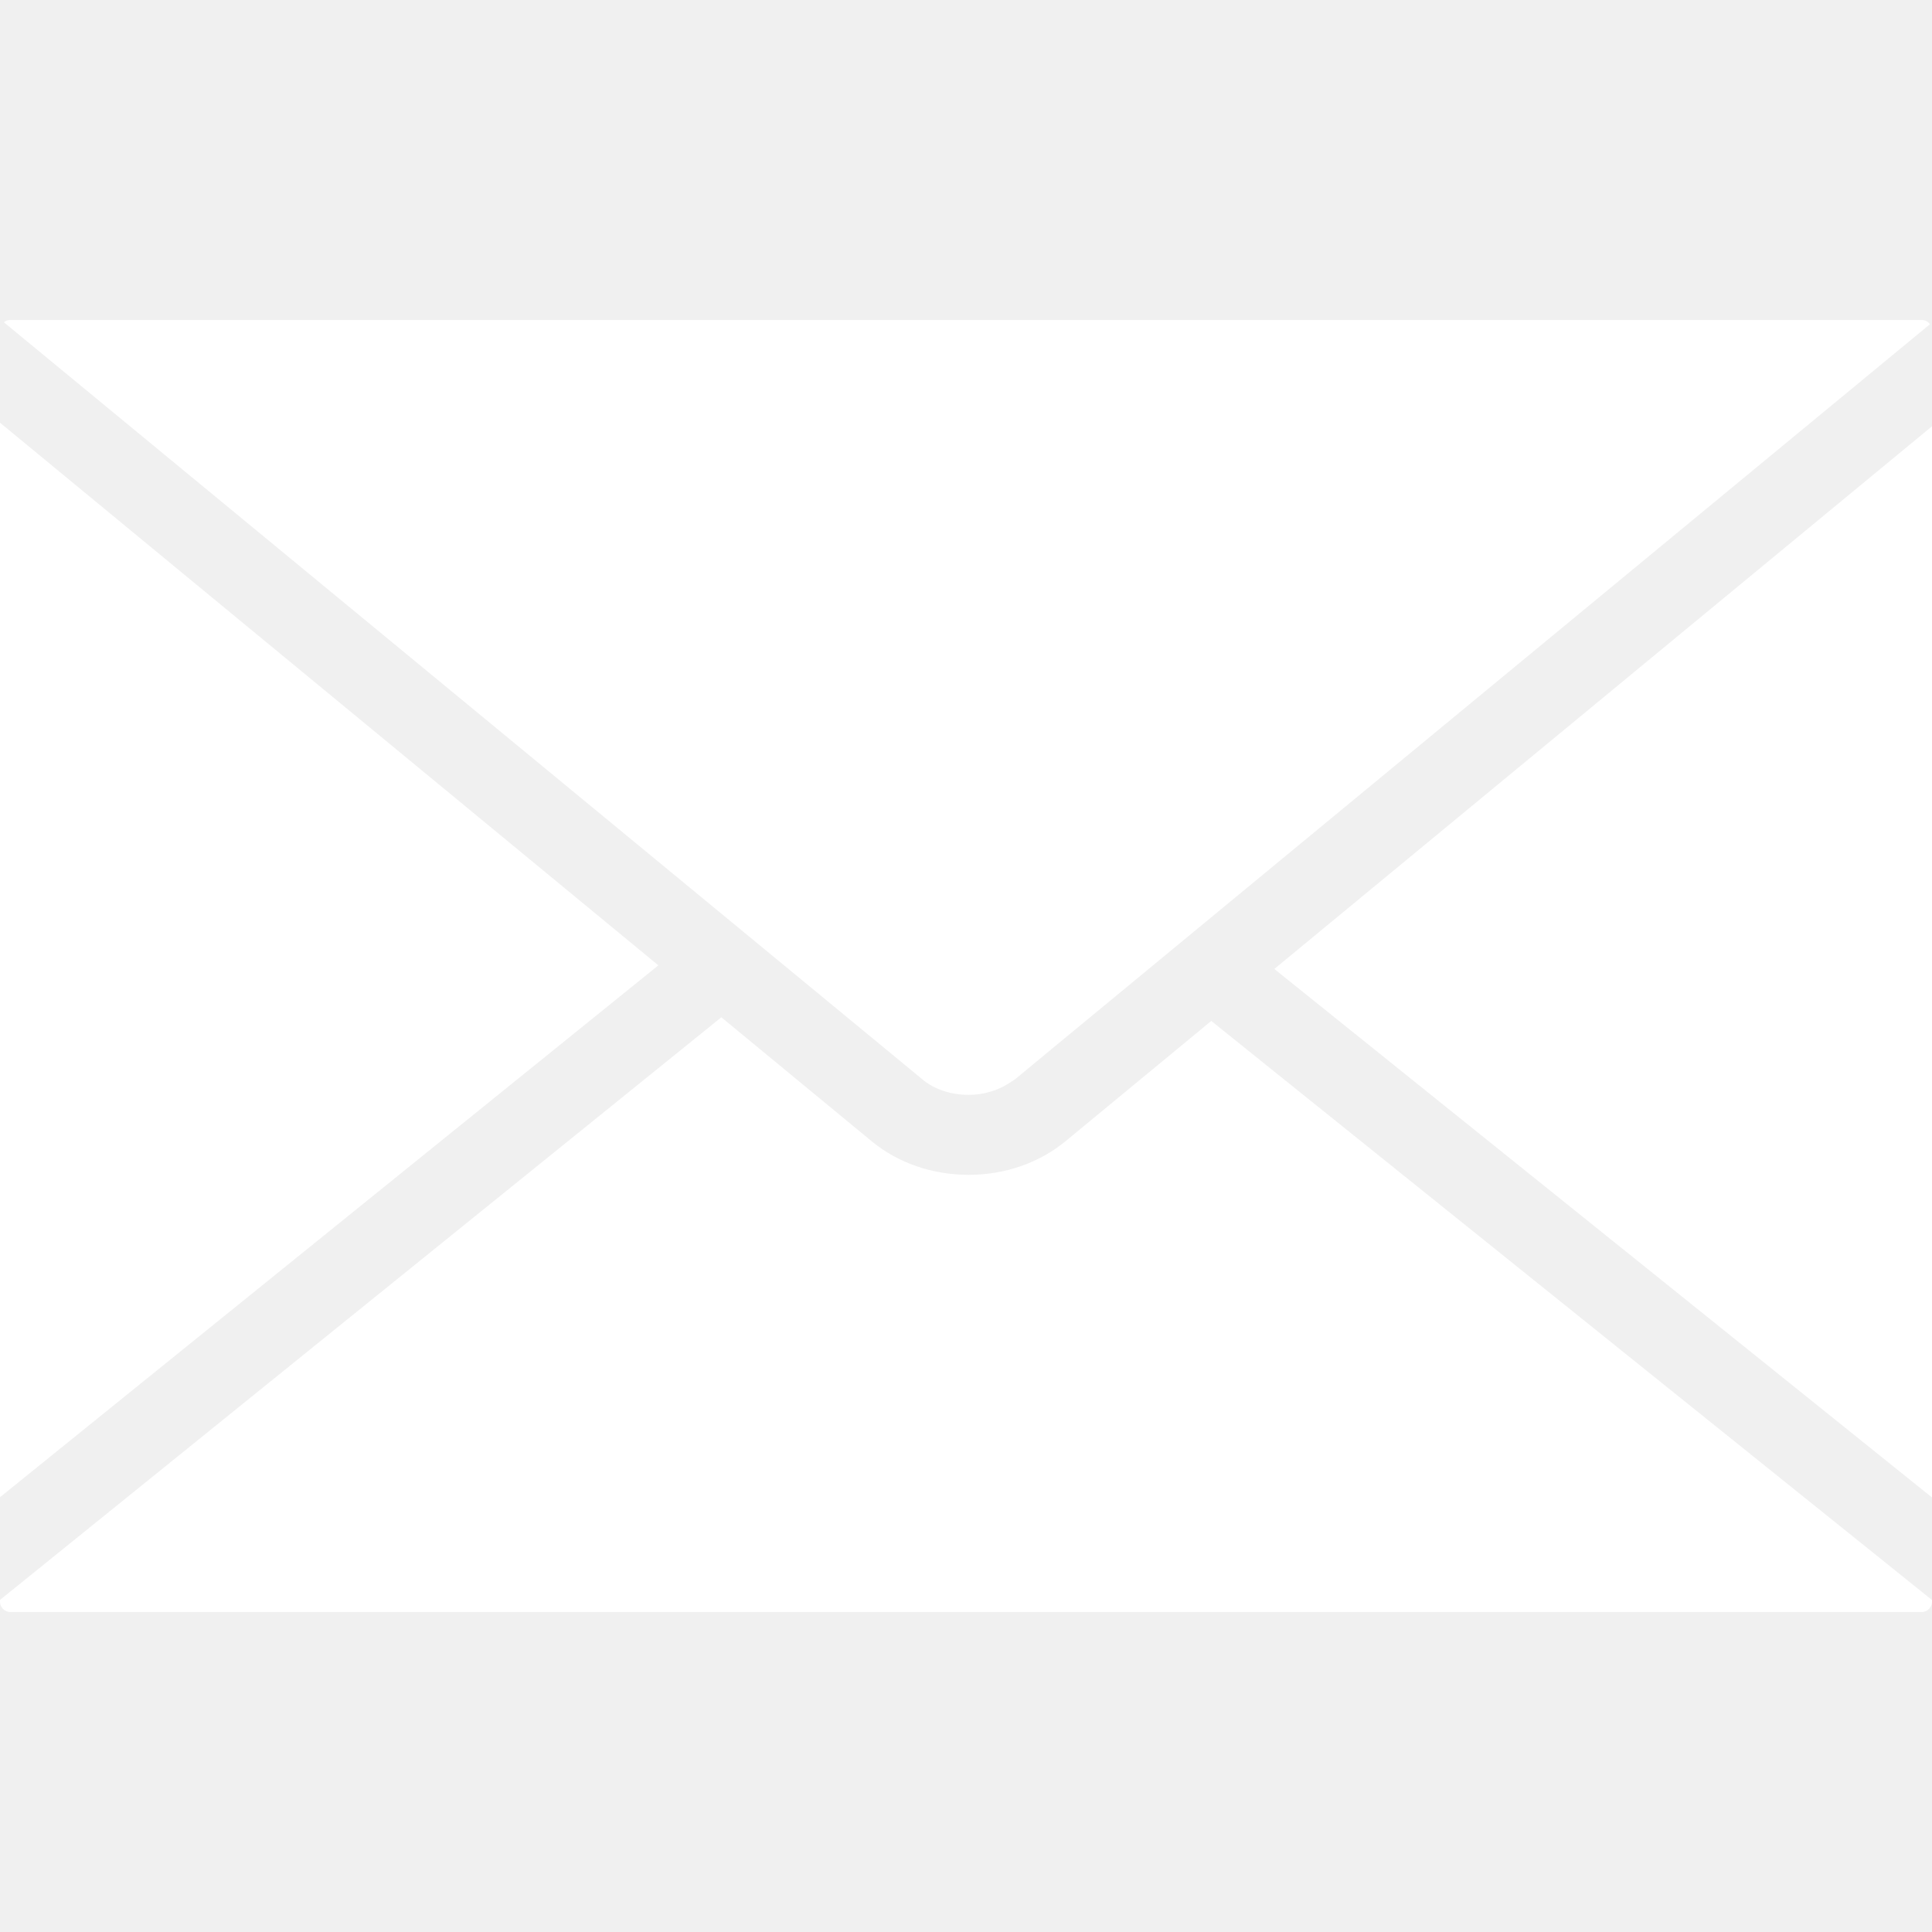
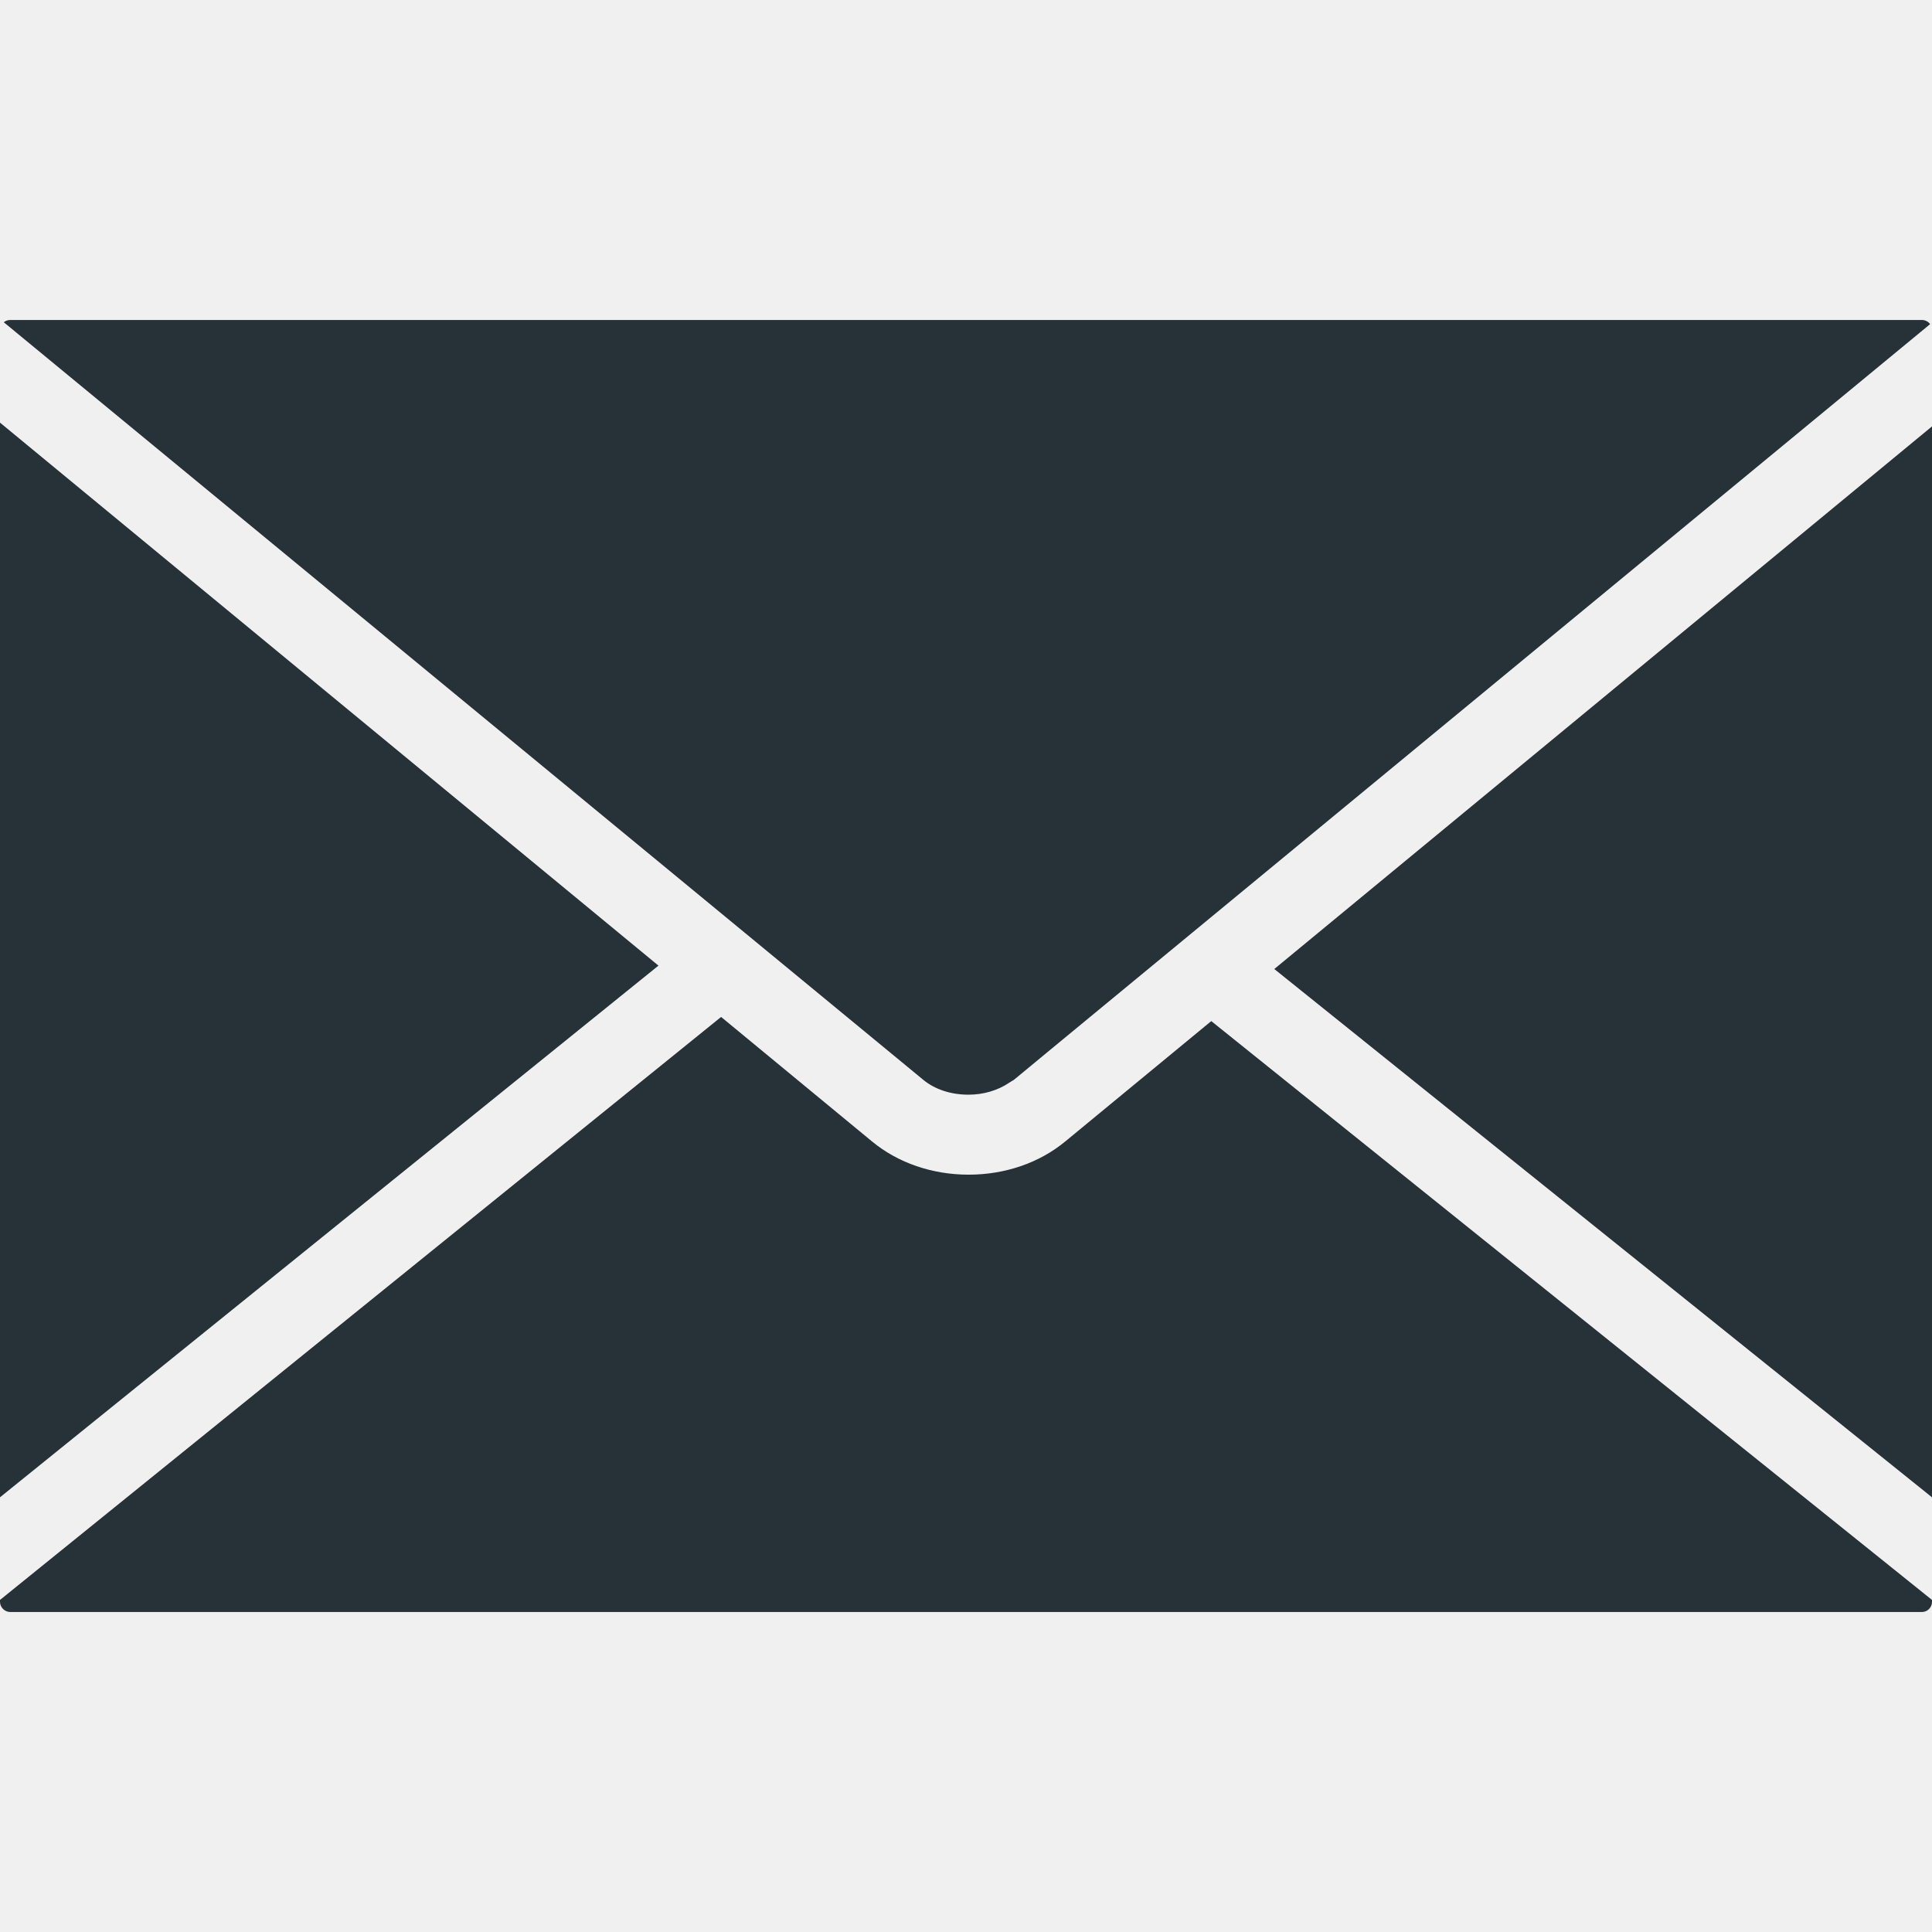
- <svg xmlns="http://www.w3.org/2000/svg" version="1.1" id="Capa_1" x="0px" y="0px" width="512px" height="512px" viewBox="0 0 612 612" style="enable-background:new 0 0 612 612;" xml:space="preserve">
+ <svg xmlns="http://www.w3.org/2000/svg" version="1.1" id="Capa_1" x="0px" y="0px" viewBox="56 -56 512 512" style="enable-background:new 56 -56 512 512;" xml:space="preserve">
+   <style type="text/css">
+ 	.st0{fill:#263238;}
+ </style>
  <g>
-     <path d="M306.768,346.814h0.131c4.615,0,9.176-1.339,12.866-3.777l1.001-0.643c0.218-0.142,0.446-0.271,0.675-0.424l11.658-9.645   l278.259-229.624c-0.576-0.795-1.557-1.339-2.602-1.339H3.233c-0.751,0-1.448,0.272-2.003,0.729l291.125,239.954   C296.024,345.083,301.259,346.814,306.768,346.814z M0,133.899v340.37l208.55-168.471L0,133.899z M403.668,306.941L612,474.356   V135.031L403.668,306.941z M337.431,361.585c-8.305,6.814-19.168,10.57-30.576,10.57c-11.451,0-22.304-3.734-30.587-10.516   l-47.765-39.394L0,506.806v0.587c0,1.753,1.502,3.244,3.276,3.244h605.491c1.741,0,3.232-1.491,3.232-3.255v-0.544L383.693,323.4   L337.431,361.585z" fill="#FFFFFF" />
+     <path class="st0" d="M312.6,234.1h0.1c3.9,0,7.7-1.1,10.8-3.2l0.8-0.5c0.2-0.1,0.4-0.2,0.6-0.4l9.8-8.1L567.5,29.9   c-0.5-0.7-1.3-1.1-2.2-1.1H58.7c-0.6,0-1.2,0.2-1.7,0.6l243.6,200.7C303.7,232.7,308,234.1,312.6,234.1z M56,56v284.8l174.5-140.9   L56,56z M393.7,200.8L568,340.8V57L393.7,200.8z M338.3,246.5c-6.9,5.7-16,8.8-25.6,8.8c-9.6,0-18.7-3.1-25.6-8.8l-40-33L56,368   v0.5c0,1.5,1.3,2.7,2.7,2.7h506.6c1.5,0,2.7-1.2,2.7-2.7V368L377,214.6L338.3,246.5z" />
  </g>
-   <g>
- </g>
-   <g>
- </g>
-   <g>
- </g>
-   <g>
- </g>
-   <g>
- </g>
-   <g>
- </g>
-   <g>
- </g>
-   <g>
- </g>
-   <g>
- </g>
-   <g>
- </g>
-   <g>
- </g>
-   <g>
- </g>
-   <g>
- </g>
-   <g>
- </g>
-   <g>
- </g>
</svg>
